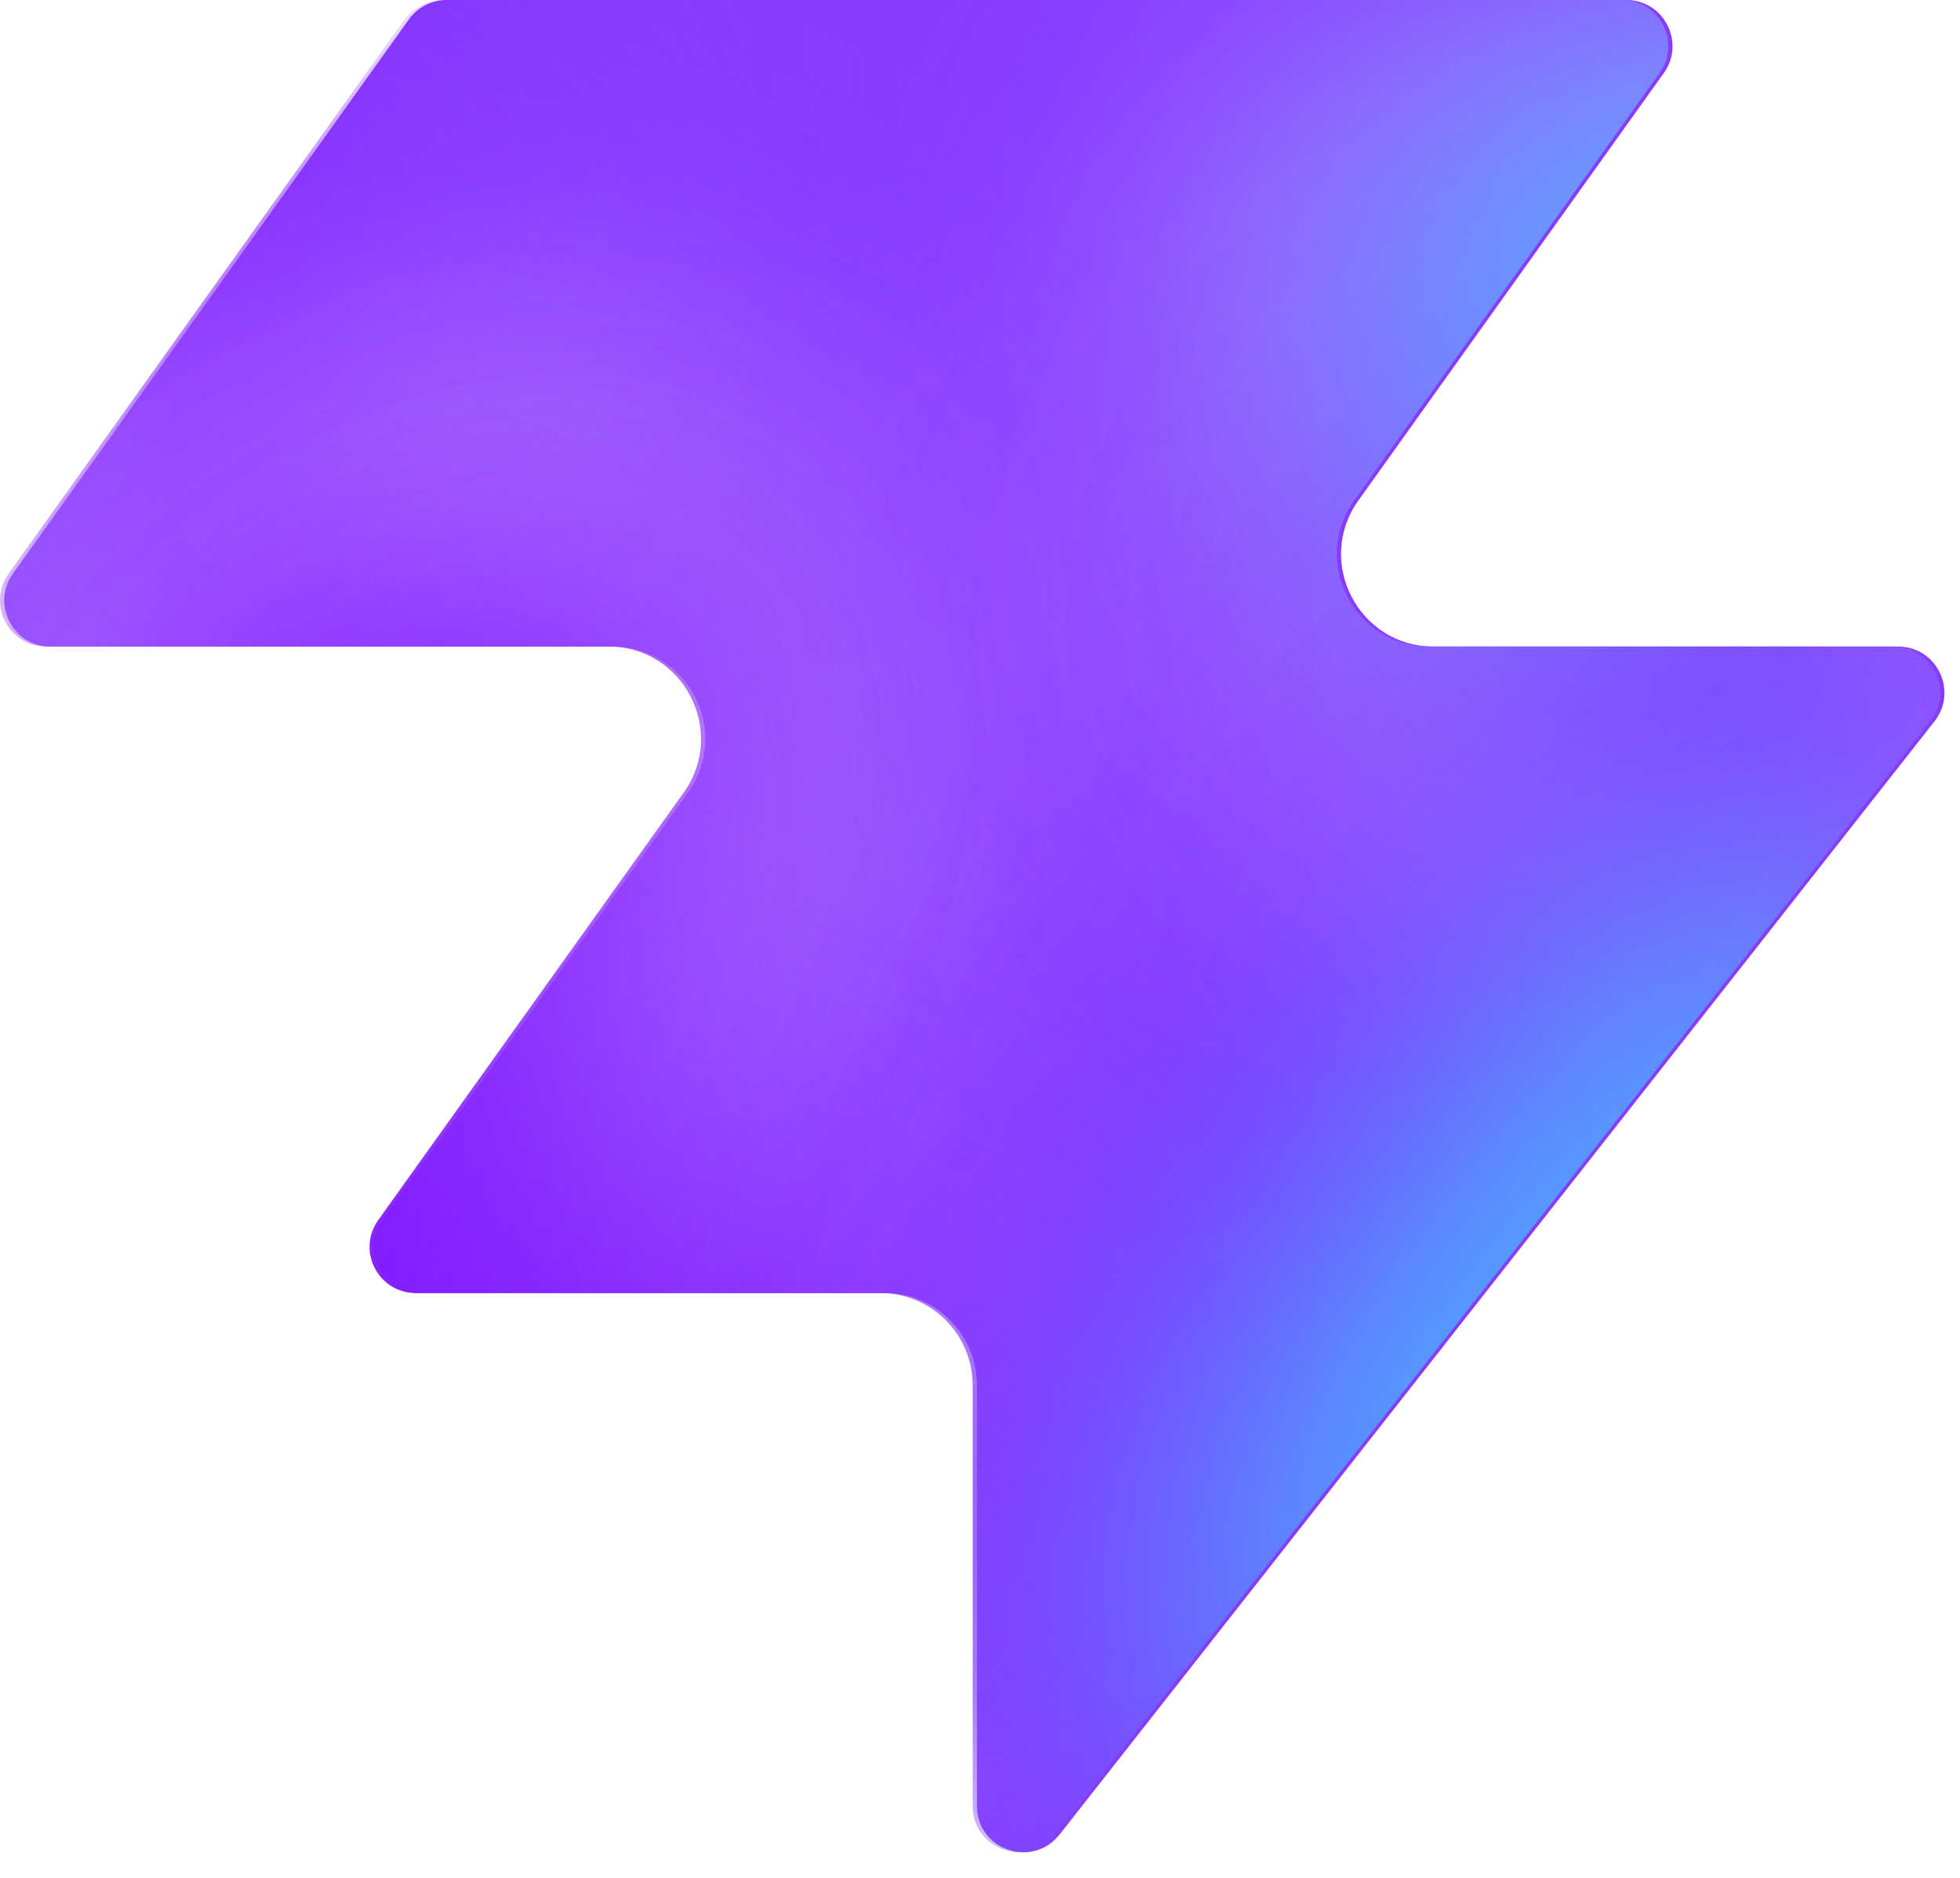
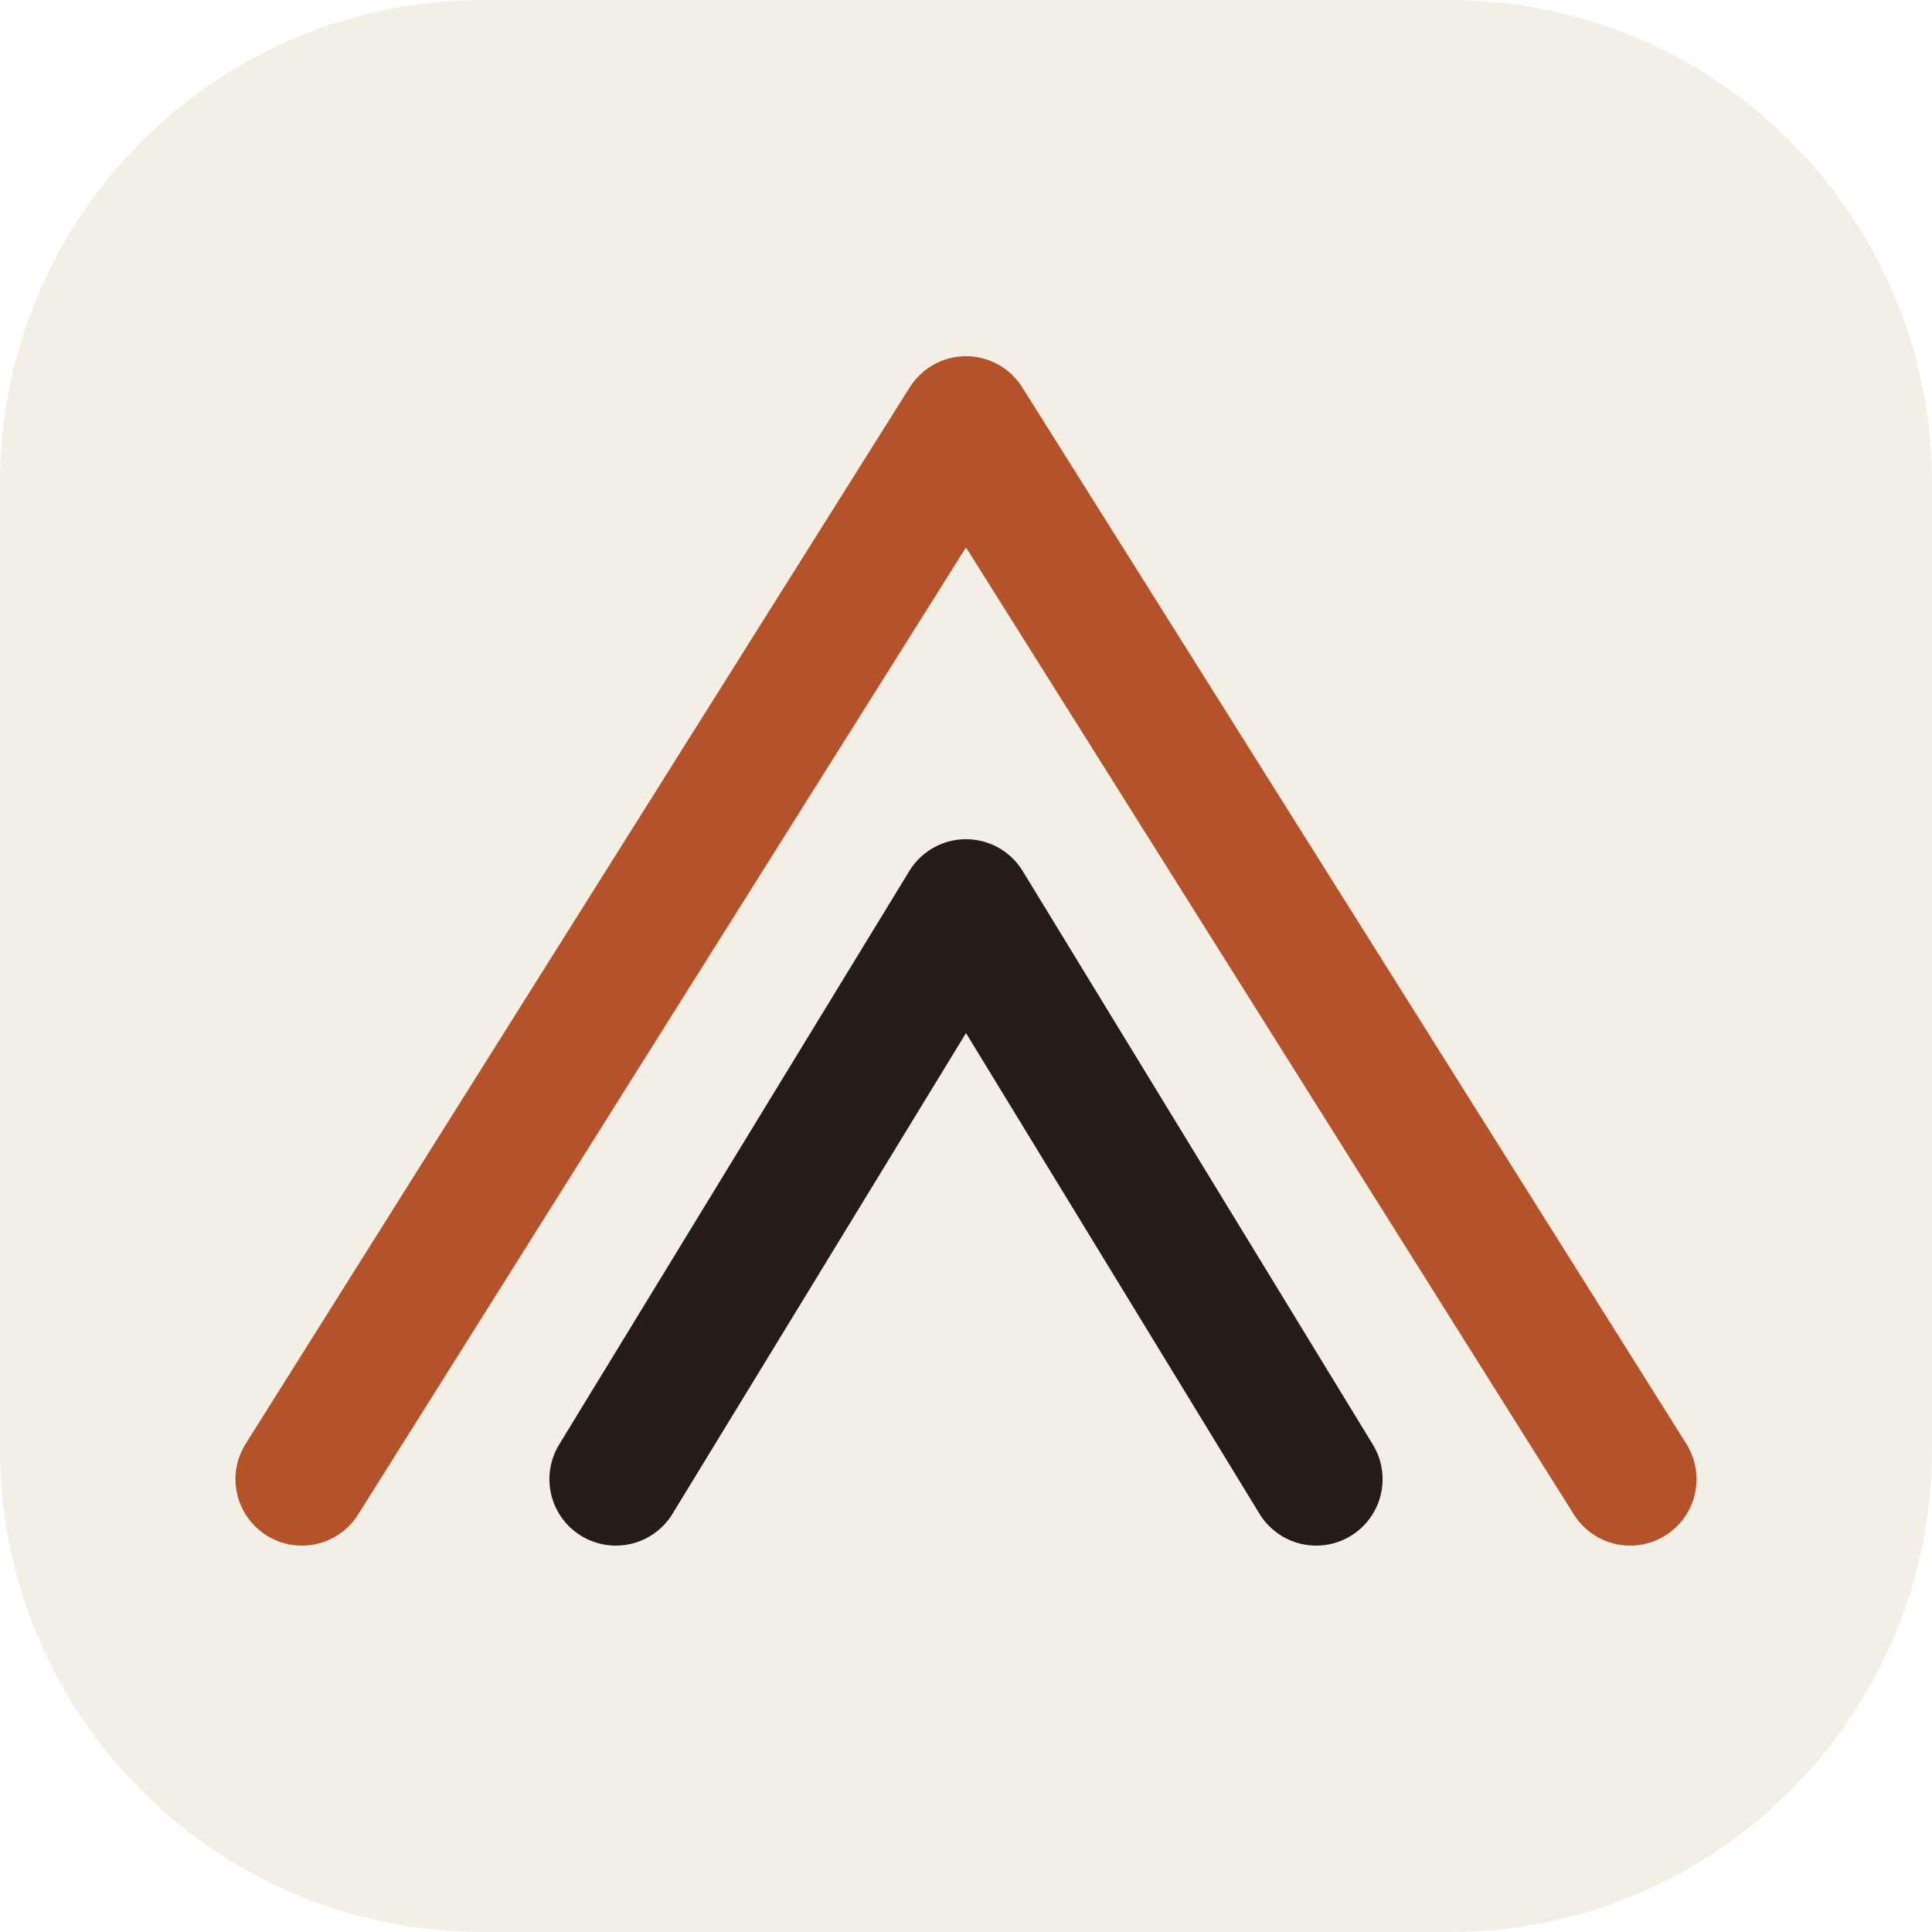
- <svg xmlns="http://www.w3.org/2000/svg" width="48" height="46" fill="none" viewBox="0 0 48 46">
-   <path fill="#863bff" d="M25.946 44.938c-.664.845-2.021.375-2.021-.698V33.937a2.26 2.26 0 0 0-2.262-2.262H10.287c-.92 0-1.456-1.04-.92-1.788l7.48-10.471c1.07-1.497 0-3.578-1.842-3.578H1.237c-.92 0-1.456-1.04-.92-1.788L10.013.474c.214-.297.556-.474.92-.474h28.894c.92 0 1.456 1.04.92 1.788l-7.48 10.471c-1.07 1.498 0 3.579 1.842 3.579h11.377c.943 0 1.473 1.088.89 1.83L25.947 44.94z" style="fill:#863bff;fill:color(display-p3 .525 .23 1);fill-opacity:1" />
-   <mask id="a" width="48" height="46" x="0" y="0" maskUnits="userSpaceOnUse" style="mask-type:alpha">
-     <path fill="#000" d="M25.842 44.938c-.664.844-2.021.375-2.021-.698V33.937a2.26 2.26 0 0 0-2.262-2.262H10.183c-.92 0-1.456-1.04-.92-1.788l7.48-10.471c1.07-1.498 0-3.579-1.842-3.579H1.133c-.92 0-1.456-1.04-.92-1.787L9.91.473c.214-.297.556-.474.92-.474h28.894c.92 0 1.456 1.04.92 1.788l-7.48 10.471c-1.07 1.498 0 3.578 1.842 3.578h11.377c.943 0 1.473 1.088.89 1.832L25.843 44.94z" style="fill:#000;fill-opacity:1" />
-   </mask>
-   <g mask="url(#a)">
-     <g filter="url(#b)">
-       <ellipse cx="5.508" cy="14.704" fill="#ede6ff" rx="5.508" ry="14.704" style="fill:#ede6ff;fill:color(display-p3 .927 .903 1);fill-opacity:1" transform="matrix(.00324 1 1 -.00324 -4.47 31.516)" />
-     </g>
-     <g filter="url(#c)">
-       <ellipse cx="10.399" cy="29.851" fill="#ede6ff" rx="10.399" ry="29.851" style="fill:#ede6ff;fill:color(display-p3 .927 .903 1);fill-opacity:1" transform="matrix(.00324 1 1 -.00324 -39.328 7.883)" />
-     </g>
-     <g filter="url(#d)">
-       <ellipse cx="5.508" cy="30.487" fill="#7e14ff" rx="5.508" ry="30.487" style="fill:#7e14ff;fill:color(display-p3 .492 .077 1);fill-opacity:1" transform="rotate(89.814 -25.913 -14.639)scale(1 -1)" />
-     </g>
-     <g filter="url(#e)">
-       <ellipse cx="5.508" cy="30.599" fill="#7e14ff" rx="5.508" ry="30.599" style="fill:#7e14ff;fill:color(display-p3 .492 .077 1);fill-opacity:1" transform="rotate(89.814 -32.644 -3.334)scale(1 -1)" />
-     </g>
-     <g filter="url(#f)">
-       <ellipse cx="5.508" cy="30.599" fill="#7e14ff" rx="5.508" ry="30.599" style="fill:#7e14ff;fill:color(display-p3 .492 .077 1);fill-opacity:1" transform="matrix(.00324 1 1 -.00324 -34.34 30.47)" />
-     </g>
-     <g filter="url(#g)">
-       <ellipse cx="14.072" cy="22.078" fill="#ede6ff" rx="14.072" ry="22.078" style="fill:#ede6ff;fill:color(display-p3 .927 .903 1);fill-opacity:1" transform="rotate(93.35 24.506 48.493)scale(-1 1)" />
-     </g>
-     <g filter="url(#h)">
-       <ellipse cx="3.47" cy="21.501" fill="#7e14ff" rx="3.47" ry="21.501" style="fill:#7e14ff;fill:color(display-p3 .492 .077 1);fill-opacity:1" transform="rotate(89.009 28.708 47.59)scale(-1 1)" />
-     </g>
-     <g filter="url(#i)">
-       <ellipse cx="3.47" cy="21.501" fill="#7e14ff" rx="3.47" ry="21.501" style="fill:#7e14ff;fill:color(display-p3 .492 .077 1);fill-opacity:1" transform="rotate(89.009 28.708 47.59)scale(-1 1)" />
-     </g>
-     <g filter="url(#j)">
-       <ellipse cx=".387" cy="8.972" fill="#7e14ff" rx="4.407" ry="29.108" style="fill:#7e14ff;fill:color(display-p3 .492 .077 1);fill-opacity:1" transform="rotate(39.51 .387 8.972)" />
-     </g>
-     <g filter="url(#k)">
-       <ellipse cx="47.523" cy="-6.092" fill="#7e14ff" rx="4.407" ry="29.108" style="fill:#7e14ff;fill:color(display-p3 .492 .077 1);fill-opacity:1" transform="rotate(37.892 47.523 -6.092)" />
-     </g>
-     <g filter="url(#l)">
-       <ellipse cx="41.412" cy="6.333" fill="#47bfff" rx="5.971" ry="9.665" style="fill:#47bfff;fill:color(display-p3 .28 .748 1);fill-opacity:1" transform="rotate(37.892 41.412 6.333)" />
-     </g>
-     <g filter="url(#m)">
-       <ellipse cx="-1.879" cy="38.332" fill="#7e14ff" rx="4.407" ry="29.108" style="fill:#7e14ff;fill:color(display-p3 .492 .077 1);fill-opacity:1" transform="rotate(37.892 -1.88 38.332)" />
-     </g>
-     <g filter="url(#n)">
-       <ellipse cx="-1.879" cy="38.332" fill="#7e14ff" rx="4.407" ry="29.108" style="fill:#7e14ff;fill:color(display-p3 .492 .077 1);fill-opacity:1" transform="rotate(37.892 -1.88 38.332)" />
-     </g>
-     <g filter="url(#o)">
-       <ellipse cx="35.651" cy="29.907" fill="#7e14ff" rx="4.407" ry="29.108" style="fill:#7e14ff;fill:color(display-p3 .492 .077 1);fill-opacity:1" transform="rotate(37.892 35.651 29.907)" />
-     </g>
-     <g filter="url(#p)">
-       <ellipse cx="38.418" cy="32.4" fill="#47bfff" rx="5.971" ry="15.297" style="fill:#47bfff;fill:color(display-p3 .28 .748 1);fill-opacity:1" transform="rotate(37.892 38.418 32.4)" />
-     </g>
-   </g>
-   <defs>
-     <filter id="b" width="60.045" height="41.654" x="-19.77" y="16.149" color-interpolation-filters="sRGB" filterUnits="userSpaceOnUse">
-       <feFlood flood-opacity="0" result="BackgroundImageFix" />
-       <feBlend in="SourceGraphic" in2="BackgroundImageFix" result="shape" />
-       <feGaussianBlur result="effect1_foregroundBlur_2002_17158" stdDeviation="7.659" />
-     </filter>
-     <filter id="c" width="90.34" height="51.437" x="-54.613" y="-7.533" color-interpolation-filters="sRGB" filterUnits="userSpaceOnUse">
-       <feFlood flood-opacity="0" result="BackgroundImageFix" />
-       <feBlend in="SourceGraphic" in2="BackgroundImageFix" result="shape" />
-       <feGaussianBlur result="effect1_foregroundBlur_2002_17158" stdDeviation="7.659" />
-     </filter>
-     <filter id="d" width="79.355" height="29.4" x="-49.64" y="2.03" color-interpolation-filters="sRGB" filterUnits="userSpaceOnUse">
-       <feFlood flood-opacity="0" result="BackgroundImageFix" />
-       <feBlend in="SourceGraphic" in2="BackgroundImageFix" result="shape" />
-       <feGaussianBlur result="effect1_foregroundBlur_2002_17158" stdDeviation="4.596" />
-     </filter>
-     <filter id="e" width="79.579" height="29.4" x="-45.045" y="20.029" color-interpolation-filters="sRGB" filterUnits="userSpaceOnUse">
-       <feFlood flood-opacity="0" result="BackgroundImageFix" />
-       <feBlend in="SourceGraphic" in2="BackgroundImageFix" result="shape" />
-       <feGaussianBlur result="effect1_foregroundBlur_2002_17158" stdDeviation="4.596" />
-     </filter>
-     <filter id="f" width="79.579" height="29.4" x="-43.513" y="21.178" color-interpolation-filters="sRGB" filterUnits="userSpaceOnUse">
-       <feFlood flood-opacity="0" result="BackgroundImageFix" />
-       <feBlend in="SourceGraphic" in2="BackgroundImageFix" result="shape" />
-       <feGaussianBlur result="effect1_foregroundBlur_2002_17158" stdDeviation="4.596" />
-     </filter>
-     <filter id="g" width="74.749" height="58.852" x="15.756" y="-17.901" color-interpolation-filters="sRGB" filterUnits="userSpaceOnUse">
-       <feFlood flood-opacity="0" result="BackgroundImageFix" />
-       <feBlend in="SourceGraphic" in2="BackgroundImageFix" result="shape" />
-       <feGaussianBlur result="effect1_foregroundBlur_2002_17158" stdDeviation="7.659" />
-     </filter>
-     <filter id="h" width="61.377" height="25.362" x="23.548" y="2.284" color-interpolation-filters="sRGB" filterUnits="userSpaceOnUse">
-       <feFlood flood-opacity="0" result="BackgroundImageFix" />
-       <feBlend in="SourceGraphic" in2="BackgroundImageFix" result="shape" />
-       <feGaussianBlur result="effect1_foregroundBlur_2002_17158" stdDeviation="4.596" />
-     </filter>
-     <filter id="i" width="61.377" height="25.362" x="23.548" y="2.284" color-interpolation-filters="sRGB" filterUnits="userSpaceOnUse">
-       <feFlood flood-opacity="0" result="BackgroundImageFix" />
-       <feBlend in="SourceGraphic" in2="BackgroundImageFix" result="shape" />
-       <feGaussianBlur result="effect1_foregroundBlur_2002_17158" stdDeviation="4.596" />
-     </filter>
-     <filter id="j" width="56.045" height="63.649" x="-27.636" y="-22.853" color-interpolation-filters="sRGB" filterUnits="userSpaceOnUse">
-       <feFlood flood-opacity="0" result="BackgroundImageFix" />
-       <feBlend in="SourceGraphic" in2="BackgroundImageFix" result="shape" />
-       <feGaussianBlur result="effect1_foregroundBlur_2002_17158" stdDeviation="4.596" />
-     </filter>
-     <filter id="k" width="54.814" height="64.646" x="20.116" y="-38.415" color-interpolation-filters="sRGB" filterUnits="userSpaceOnUse">
-       <feFlood flood-opacity="0" result="BackgroundImageFix" />
-       <feBlend in="SourceGraphic" in2="BackgroundImageFix" result="shape" />
-       <feGaussianBlur result="effect1_foregroundBlur_2002_17158" stdDeviation="4.596" />
-     </filter>
-     <filter id="l" width="33.541" height="35.313" x="24.641" y="-11.323" color-interpolation-filters="sRGB" filterUnits="userSpaceOnUse">
-       <feFlood flood-opacity="0" result="BackgroundImageFix" />
-       <feBlend in="SourceGraphic" in2="BackgroundImageFix" result="shape" />
-       <feGaussianBlur result="effect1_foregroundBlur_2002_17158" stdDeviation="4.596" />
-     </filter>
-     <filter id="m" width="54.814" height="64.646" x="-29.286" y="6.009" color-interpolation-filters="sRGB" filterUnits="userSpaceOnUse">
-       <feFlood flood-opacity="0" result="BackgroundImageFix" />
-       <feBlend in="SourceGraphic" in2="BackgroundImageFix" result="shape" />
-       <feGaussianBlur result="effect1_foregroundBlur_2002_17158" stdDeviation="4.596" />
-     </filter>
-     <filter id="n" width="54.814" height="64.646" x="-29.286" y="6.009" color-interpolation-filters="sRGB" filterUnits="userSpaceOnUse">
-       <feFlood flood-opacity="0" result="BackgroundImageFix" />
-       <feBlend in="SourceGraphic" in2="BackgroundImageFix" result="shape" />
-       <feGaussianBlur result="effect1_foregroundBlur_2002_17158" stdDeviation="4.596" />
-     </filter>
-     <filter id="o" width="54.814" height="64.646" x="8.244" y="-2.416" color-interpolation-filters="sRGB" filterUnits="userSpaceOnUse">
-       <feFlood flood-opacity="0" result="BackgroundImageFix" />
-       <feBlend in="SourceGraphic" in2="BackgroundImageFix" result="shape" />
-       <feGaussianBlur result="effect1_foregroundBlur_2002_17158" stdDeviation="4.596" />
-     </filter>
-     <filter id="p" width="39.409" height="43.623" x="18.713" y="10.588" color-interpolation-filters="sRGB" filterUnits="userSpaceOnUse">
-       <feFlood flood-opacity="0" result="BackgroundImageFix" />
-       <feBlend in="SourceGraphic" in2="BackgroundImageFix" result="shape" />
-       <feGaussianBlur result="effect1_foregroundBlur_2002_17158" stdDeviation="4.596" />
-     </filter>
-   </defs>
+ <svg xmlns="http://www.w3.org/2000/svg" viewBox="0 0 32 32" fill="none">
+   <rect width="32" height="32" rx="8" fill="#f3eee6" />
+   <path d="M5 24.5 16 7 27 24.5" stroke="#b4532a" stroke-width="2.2" stroke-linecap="round" stroke-linejoin="round" />
+   <path d="M10.2 24.5 16 15 21.8 24.5" stroke="#241c16" stroke-width="2.2" stroke-linecap="round" stroke-linejoin="round" />
</svg>
